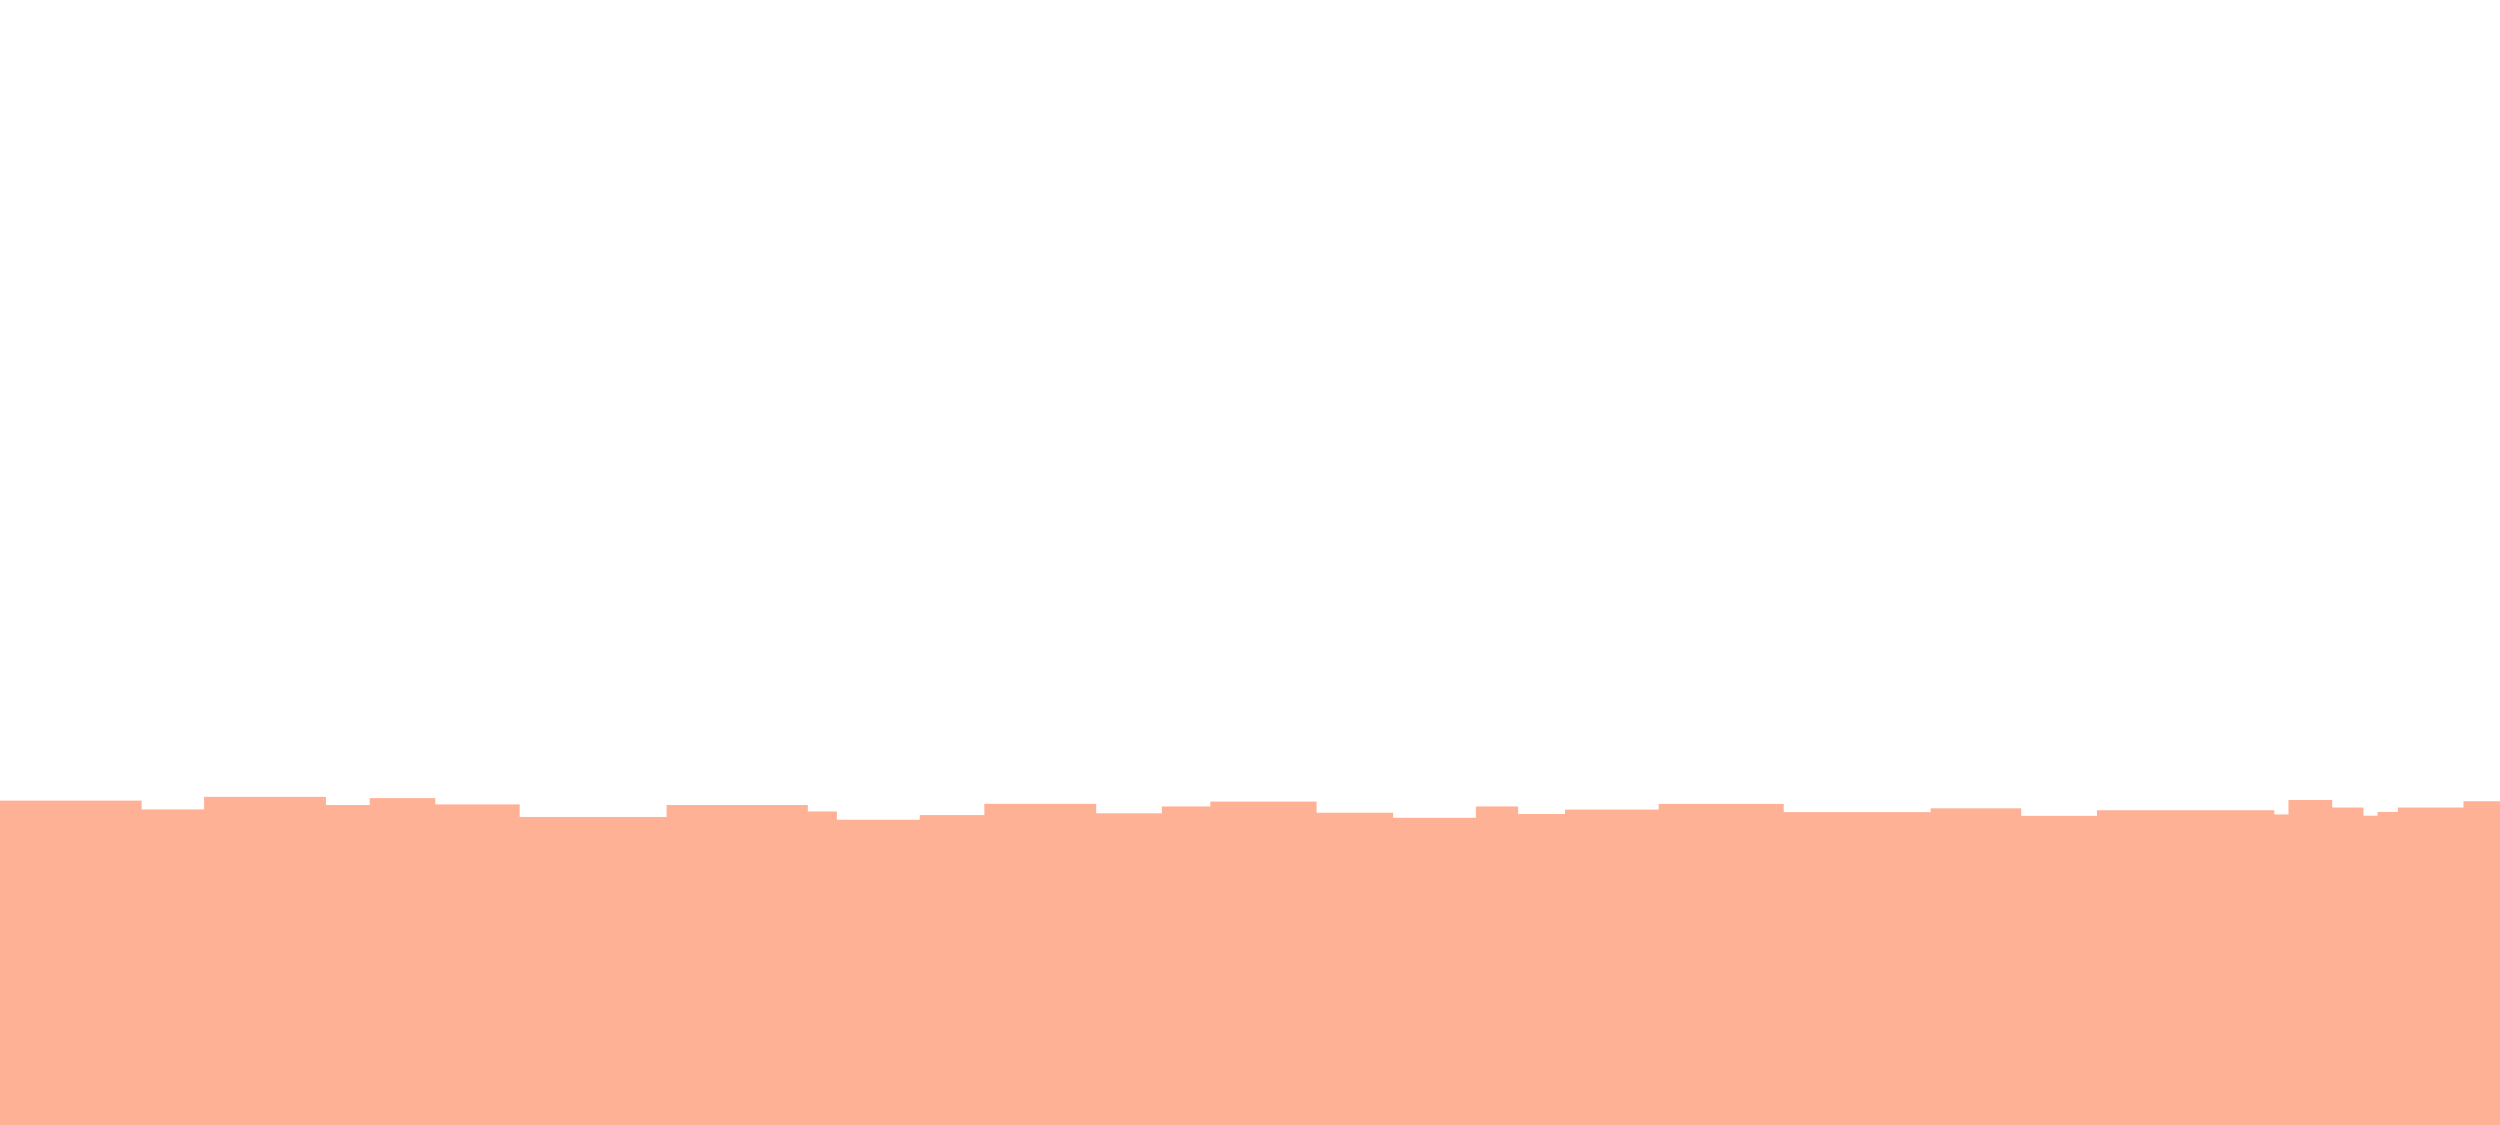
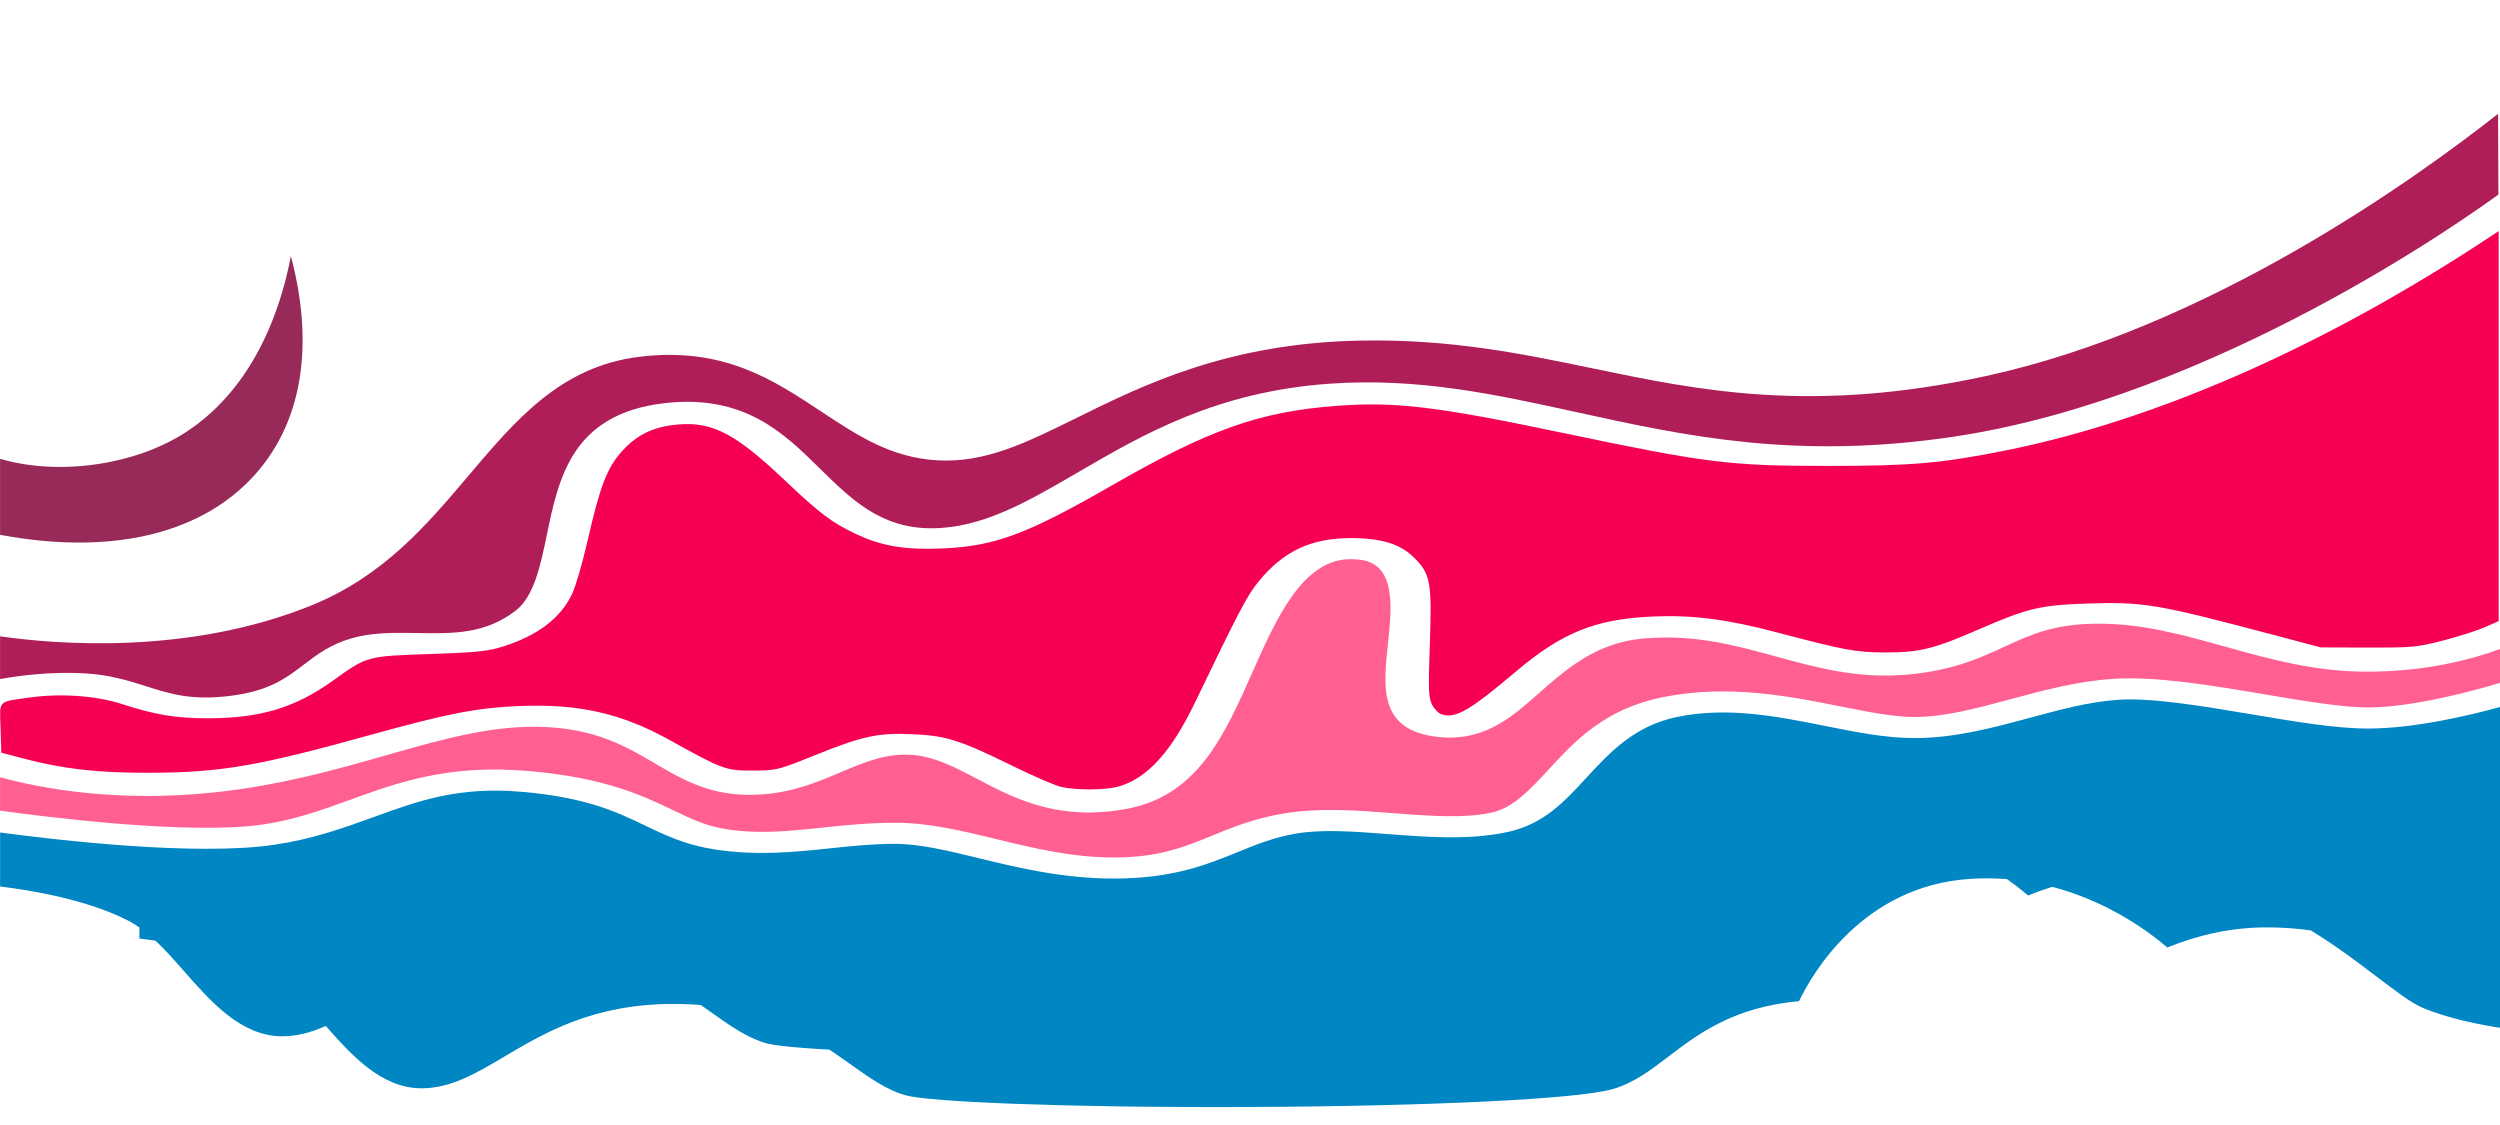
<svg xmlns="http://www.w3.org/2000/svg" version="1.1" id="Layer_1" x="0px" y="0px" viewBox="0 0 1600 720" enable-background="new 0 0 1600 720" xml:space="preserve">
-   <polygon fill="#ffb196" points="1576.613,512.8 1576.613,516.821 1534.613,516.821 1534.613,519.618 1521.588,519.618  1521.588,522.049 1512.613,522.049 1512.613,516.821 1492.613,516.821 1492.613,511.995 1464.613,511.995 1464.613,521.245  1455.588,521.245 1455.588,518.544 1342.057,518.544 1342.057,522.164 1293.588,522.164 1293.588,517.338 1235.588,517.338  1235.588,519.751 1141.588,519.751 1141.588,514.523 1061.588,514.523 1061.588,518.142 1001.588,518.142 1001.588,520.957  971.588,520.957 971.588,516.131 944.588,516.131 944.588,523.37 891.613,523.37 891.613,520.153 842.613,520.153 842.613,513.027  774.613,513.027 774.613,516.131 743.588,516.131 743.588,520.498 701.588,520.498 701.588,514.45 629.966,514.45 629.966,521.647  588.613,521.647 588.613,524.665 535.588,524.665 535.588,519.349 516.991,519.349 516.991,515.213 426.613,515.213  426.613,522.854 332.613,522.854 332.613,514.81 278.613,514.81 278.613,510.789 236.613,510.789 236.613,515.213 208.613,515.213  208.613,509.985 130.613,509.985 130.613,518.028 90.613,518.028 90.613,512.398 -0.001,512.398 -0.001,720 1599.999,720  1599.999,512.8 " />
+   <defs id="defs1" />
+   <g id="g1" transform="matrix(3.275947,0,0,1.686832,0.04046365,72.79539)" style="display:inline;fill:#ffb196;fill-opacity:1">
+     <g id="g11" style="fill:#ffb196;fill-opacity:1">
+       <path d="m 51.274,269.687 c 6.335,-1.801 11.545,-5.472 17.061,-9.357 9.492,-6.687 19.306,-13.598 35.014,-10.938 14.891,2.525 22.244,9.361 28.152,14.854 3.649,3.392 6.531,6.071 10.441,7.229 6.37,1.888 12.021,0.734 18.563,-0.6 4.501,-0.917 9.154,-1.866 14.389,-1.866 6.569,0 12.948,3.008 19.701,6.192 7.272,3.43 14.793,6.977 22.993,6.977 8.747,0 13.6,-3.848 19.219,-8.303 4.027,-3.192 8.19,-6.493 13.917,-8.37 6.982,-2.289 14.396,-1.184 21.564,-0.119 7.03,1.045 13.669,2.034 19.11,-0.235 4.215,-1.757 7.608,-8.906 11.201,-16.476 5.075,-10.691 10.827,-22.811 22.199,-27.299 12.772,-5.042 24.903,-0.336 34.65,3.446 5.37,2.084 10.443,4.052 14.558,4.052 5.918,0 12.17,-3.28 18.789,-6.753 6.354,-3.334 12.922,-6.78 19.982,-7.703 8.374,-1.097 19.16,2.438 29.596,5.854 7.496,2.454 15.248,4.991 20.224,4.991 8.488,0 20.457,-6.145 25.851,-9.386 l -0.025,-12.817 c -5.586,4.013 -14.517,8.623 -26.088,8.623 -10.157,0 -19.022,-4.814 -27.596,-9.471 -8.271,-4.492 -16.084,-8.735 -24.692,-8.735 -8.728,0 -13.199,4.018 -18.377,8.67 -4.818,4.329 -10.279,9.236 -19.397,10.707 -9.458,1.521 -17.485,-2.749 -25.248,-6.885 -8.229,-4.383 -16.006,-8.522 -25.914,-6.884 -9.284,1.534 -15.246,11.777 -20.506,20.815 -5.493,9.439 -11.177,19.197 -20.741,16.27 -10.461,-3.205 -9.618,-18.678 -8.727,-35.06 0.659,-12.101 1.406,-25.815 -2.998,-30.466 -0.664,-0.702 -1.838,-1.635 -4.348,-1.635 -9.319,0 -14.509,22.706 -19.087,42.739 -5.487,24.009 -10.67,46.687 -24.329,51.873 -2.754,1.046 -5.315,1.501 -7.705,1.501 -9.29,10e-4 -16.014,-6.87 -21.644,-12.622 -4.213,-4.304 -8.192,-8.369 -12.395,-9.163 -5.286,-0.993 -9.519,2.484 -14.42,6.519 -5.089,4.188 -10.868,8.95 -18.652,8.532 -7.514,-0.389 -12.593,-6.176 -17.505,-11.773 -5.633,-6.419 -11.459,-13.057 -21.525,-13.937 -10.162,-0.881 -19.838,4.475 -31.033,10.687 -9.611,5.333 -20.507,11.377 -33.424,14.082 -19.15,4.007 -34.057,-1.461 -42.073,-5.714 v 12.679 c 9.018,2.419 37.114,9.302 51.275,5.275 z" id="path1" style="display:inline;fill:#ff6091;fill-opacity:1" />
+       <path d="m 40.435,249.616 c 11.732,-2.457 21.62,-7.942 31.182,-13.248 11.827,-6.563 22.993,-12.776 35.611,-11.659 13.265,1.159 20.792,9.736 26.841,16.629 4.166,4.747 7.765,8.847 11.906,9.062 4.697,0.212 8.613,-2.985 13.154,-6.721 5.636,-4.639 12.029,-9.89 20.988,-8.203 6.675,1.261 11.734,6.43 16.627,11.429 7.606,7.771 12.802,12.267 20.792,9.238 9.655,-3.666 14.816,-26.251 19.37,-46.178 5.754,-25.176 11.188,-48.956 26.886,-48.956 4.142,0 7.559,1.391 10.156,4.134 6.771,7.149 5.961,22.021 5.178,36.401 -0.588,10.806 -1.395,25.604 3.082,26.977 3.245,1.001 6.661,-4.359 11.483,-12.646 5.844,-10.041 13.116,-22.536 26.115,-24.684 12.595,-2.078 22.358,3.123 30.979,7.716 7.197,3.834 13.412,7.153 20.214,6.047 6.795,-1.096 10.748,-4.647 15.324,-8.759 5.592,-5.024 11.931,-10.72 23.724,-10.72 10.641,0 19.726,4.934 28.511,9.705 8.05,4.372 15.652,8.501 23.777,8.501 14.121,0 23.705,-8.677 26.068,-11.057 L 488.114,44.2 c -16.491,21.823 -58.844,72.735 -104.012,85.95 -33.656,9.849 -57.873,-0.462 -79.235,-9.559 -15.544,-6.619 -28.966,-12.338 -44.128,-10.229 -19.117,2.659 -32.401,17.686 -44.122,30.942 -10.9,12.331 -21.197,23.978 -34.698,23.978 -14.748,0 -22.3,-14.44 -28.963,-27.181 -7.374,-14.1 -12.495,-22.517 -21.444,-20.473 -12.446,2.835 -14.718,24.12 -16.722,42.9 -1.4,13.122 -2.723,25.516 -7.446,32.513 -8.479,12.558 -18.655,12.221 -26.085,11.975 -3.483,-0.113 -6.488,-0.215 -8.583,0.935 -2.582,1.417 -4.472,4.224 -6.658,7.475 -3.779,5.616 -8.482,12.605 -19.107,15.2 -2.462,0.602 -4.699,0.857 -6.75,0.857 -6.956,0 -11.754,-2.954 -15.789,-5.438 -3.032,-1.868 -5.651,-3.481 -8.833,-3.794 -6.37,-0.619 -12.47,1.497 -15.537,2.81 v 19.368 c 4.647,3.056 19.846,11.5 40.433,7.187 z" id="path2" style="display:none;fill:#ffb196;fill-opacity:1" />
+       <path d="m 35.979,325.395 c 5.219,11.545 11.134,24.629 19.146,24.629 5.73,0 10.66,-5.671 16.367,-12.236 7.657,-8.809 17.187,-19.771 32.797,-19.771 18.084,0 27.214,12.631 34.549,22.779 3.692,5.108 7.181,9.933 10.984,11.941 4.551,2.402 30.956,4.703 67.286,4.377 35.336,-0.312 63.701,-3.008 70.583,-6.708 4.147,-2.231 7.546,-7.256 11.143,-12.575 5.682,-8.404 12.599,-18.62 25.396,-20.867 2.505,-10.123 12.372,-43.741 33.414,-46.398 19.092,-2.408 33.117,16.997 38.554,26.039 5.875,-4.646 12.372,-7.642 19.374,-7.642 22.729,0 38.466,23.255 48.879,38.643 3.399,5.023 6.61,9.768 8.67,11.469 5.153,4.257 11.541,6.639 15.586,7.824 l -0.238,-121.851 c -6.367,3.407 -16.935,8.215 -25.868,8.215 -6.251,0 -14.247,-2.617 -22.712,-5.388 -9.59,-3.139 -19.507,-6.384 -26.07,-5.525 -5.645,0.738 -11.308,3.71 -17.303,6.855 -7.186,3.771 -14.617,7.669 -22.506,7.669 -5.611,0 -11.363,-2.231 -17.451,-4.594 -9.321,-3.616 -18.958,-7.355 -28.819,-3.463 -8.436,3.33 -13.252,13.476 -17.909,23.288 -4.27,8.995 -8.303,17.492 -15.351,20.43 -7.499,3.124 -15.564,1.925 -23.365,0.764 -6.538,-0.972 -12.713,-1.892 -17.896,-0.192 -4.368,1.432 -7.803,4.154 -11.438,7.037 -5.933,4.703 -12.655,10.034 -24.189,10.034 -9.992,0 -18.712,-4.112 -26.405,-7.74 -5.92,-2.792 -11.511,-5.429 -16.289,-5.429 -4.427,0 -8.489,0.828 -12.791,1.705 -6.954,1.418 -14.146,2.886 -22.433,0.433 -5.71,-1.691 -9.551,-5.262 -13.617,-9.041 -5.659,-5.262 -11.511,-10.701 -24.043,-12.827 -12.453,-2.108 -20.154,3.312 -29.068,9.592 -5.819,4.1 -11.837,8.339 -19.48,10.513 -15.206,4.324 -42.189,-1.76 -53.462,-4.688 v 20.499 c 5.528,1.287 16.568,4.698 24.711,12.629 4.318,4.206 7.691,11.67 11.264,19.571 z m 27.216,19.735 c 5.219,11.545 11.134,24.629 19.146,24.629 5.73,0 10.66,-5.671 16.367,-12.236 7.657,-8.809 17.187,-19.771 32.797,-19.771 18.084,0 27.214,12.631 34.549,22.779 3.692,5.108 7.181,9.933 10.984,11.941 4.551,2.402 30.956,4.703 67.286,4.377 35.336,-0.312 63.701,-3.008 70.583,-6.708 4.147,-2.231 7.546,-7.256 11.143,-12.575 5.682,-8.404 12.599,-18.62 25.396,-20.867 2.505,-10.123 12.372,-43.741 33.414,-46.398 19.092,-2.408 33.117,16.997 38.554,26.039 5.875,-4.646 12.372,-7.642 19.374,-7.642 22.729,0 38.466,23.255 48.879,38.643 3.399,5.023 6.61,9.768 8.67,11.469 5.153,4.257 11.541,6.639 15.586,7.824 l -0.238,-121.851 c -6.367,3.407 -16.935,8.215 -25.868,8.215 -6.251,0 -14.247,-2.617 -22.712,-5.388 -9.59,-3.139 -19.507,-6.384 -26.07,-5.525 -5.645,0.738 -11.308,3.71 -17.303,6.855 -7.186,3.771 -14.617,7.669 -22.506,7.669 -5.611,0 -11.363,-2.231 -17.451,-4.594 -9.321,-3.616 -18.958,-7.355 -28.819,-3.463 -8.436,3.33 -13.252,13.476 -17.909,23.288 -4.27,8.995 -8.303,17.492 -15.351,20.43 -7.499,3.124 -15.564,1.925 -23.365,0.764 -6.538,-0.972 -12.713,-1.892 -17.896,-0.192 -4.368,1.432 -7.803,4.154 -11.438,7.037 -5.933,4.703 -12.655,10.034 -24.189,10.034 -9.992,0 -18.712,-4.112 -26.405,-7.74 -5.92,-2.792 -11.511,-5.429 -16.289,-5.429 -4.427,0 -8.489,0.828 -12.791,1.705 -6.954,1.418 -14.146,2.886 -22.433,0.433 -5.71,-1.691 -9.551,-5.262 -13.617,-9.041 -5.659,-5.262 -11.511,-10.701 -24.043,-12.827 -12.453,-2.108 -20.154,3.312 -29.068,9.592 -5.819,4.1 -11.837,8.339 -19.48,10.513 -15.206,4.324 -42.189,-1.76 -53.462,-4.688 v 20.499 c 5.528,1.287 16.568,4.698 24.711,12.629 4.318,4.206 7.691,11.67 11.264,19.571 z" id="path3" style="fill:#0186c4;fill-opacity:1" />
+       <path d="m 16.319,212.29 c 5.021,0.493 8.859,2.856 12.246,4.942 4.764,2.935 8.878,5.472 16.445,3.622 7.615,-1.86 10.896,-6.734 14.368,-11.896 2.537,-3.771 5.161,-7.67 9.448,-10.021 4.015,-2.204 8.428,-2.059 12.695,-1.916 7.08,0.23 13.187,0.437 19.189,-8.456 3.611,-5.348 4.888,-17.313 6.122,-28.886 2.288,-21.442 4.882,-45.746 22.899,-49.852 15.605,-3.55 23.418,11.385 30.311,24.565 6.156,11.771 11.971,22.889 21.874,22.889 9.896,0 18.612,-9.859 28.705,-21.276 12.639,-14.297 26.964,-30.501 49.014,-33.567 17.36,-2.413 32.418,4.002 48.364,10.793 21.109,8.99 42.939,18.285 73.854,9.241 50.845,-14.876 100.26,-83.332 106.232,-91.824 L 488.027,0 c -16.216,24.826 -56.623,81.188 -99.998,99.494 -34.094,14.386 -55.919,5.58 -77.026,-2.937 -13.6,-5.487 -27.66,-11.154 -45.278,-10.491 -25.849,0.983 -42.261,16.722 -55.448,29.368 -9.918,9.511 -17.766,17.008 -27.042,16.077 -9.119,-0.927 -15.738,-9.439 -22.746,-18.452 -9.451,-12.156 -19.226,-24.73 -35.578,-20.853 -15.315,3.627 -24.098,23.778 -33.395,45.112 -8.192,18.799 -16.663,38.236 -30.809,49.317 C 36.759,205.396 11.072,201.347 0,198.271 v 16.213 c 4.15,-1.432 10.044,-2.814 16.319,-2.194 z" id="path4" style="display:inline;fill:#af1e59;fill-opacity:1" />
+       <path d="M 47.678,141.146 C 58.684,121.025 61.77,90.23 56.813,53.993 53.665,85.934 45.917,110.27 34.527,122.9 c -6.374,7.067 -14.691,11.105 -22.854,11.105 -0.077,0 -0.152,0 -0.229,-0.001 C 7.358,133.967 3.5,132.916 0,130.916 v 28.832 c 20.177,7.384 37.039,0.844 47.678,-18.602 z" id="path5" style="display:inline;fill:#972a58;fill-opacity:1" />
+     </g>
+     <path d="m 3.41,419.389 c -0.025,-0.315 -0.09,-0.515 -0.245,-0.72 -0.28,-0.37 -0.73,-0.575 -1.275,-0.575 -1.03,0 -1.67,0.735 -1.67,1.915 0,1.175 0.635,1.905 1.65,1.905 0.91,0 1.51,-0.525 1.555,-1.36 h -0.73 c -0.05,0.465 -0.34,0.73 -0.805,0.73 -0.58,0 -0.92,-0.47 -0.92,-1.265 0,-0.805 0.355,-1.285 0.945,-1.285 0.435,0 0.68,0.21 0.78,0.655 z m 0.515,-0.29 v 2.7 h 0.7 v -1.435 c 0,-0.41 0.205,-0.615 0.615,-0.615 0.075,0 0.125,0.005 0.22,0.02 v -0.71 c -0.04,-0.005 -0.055,-0.005 -0.085,-0.005 -0.32,0 -0.595,0.21 -0.75,0.575 v -0.53 z m 4.27,1.57 c 0.005,-0.06 0.005,-0.085 0.005,-0.12 0,-0.27 -0.04,-0.52 -0.105,-0.71 -0.18,-0.49 -0.615,-0.785 -1.16,-0.785 -0.775,0 -1.25,0.56 -1.25,1.465 0,0.865 0.47,1.395 1.235,1.395 0.605,0 1.095,-0.34 1.25,-0.875 h -0.69 c -0.085,0.215 -0.28,0.34 -0.535,0.34 -0.2,0 -0.36,-0.085 -0.46,-0.235 -0.065,-0.1 -0.09,-0.22 -0.1,-0.475 z m -1.8,-0.465 c 0.045,-0.415 0.22,-0.615 0.53,-0.615 0.32,0 0.51,0.215 0.545,0.615 z m 4.605,1.51 c -0.12,-0.115 -0.16,-0.195 -0.16,-0.33 v -1.5 c 0,-0.55 -0.375,-0.83 -1.105,-0.83 -0.73,0 -1.11,0.31 -1.155,0.935 h 0.675 c 0.035,-0.28 0.15,-0.37 0.495,-0.37 0.27,0 0.405,0.09 0.405,0.27 0,0.09 -0.045,0.165 -0.12,0.21 -0.095,0.05 -0.095,0.05 -0.44,0.105 l -0.28,0.05 c -0.535,0.09 -0.795,0.365 -0.795,0.85 0,0.485 0.325,0.81 0.82,0.81 0.3,0 0.57,-0.125 0.82,-0.385 0,0.14 0.015,0.19 0.08,0.27 h 0.76 z m -0.845,-1 c 0,0.405 -0.2,0.635 -0.555,0.635 -0.235,0 -0.38,-0.125 -0.38,-0.325 0,-0.21 0.11,-0.31 0.4,-0.37 l 0.24,-0.045 c 0.185,-0.035 0.215,-0.045 0.295,-0.085 z m 2.495,-1.56 h -0.39 v -0.725 h -0.7 v 0.725 h -0.345 v 0.465 h 0.345 v 1.66 c 0,0.425 0.225,0.635 0.685,0.635 0.16,0 0.275,-0.015 0.405,-0.055 v -0.49 c -0.07,0.01 -0.105,0.015 -0.16,0.015 -0.185,0 -0.23,-0.055 -0.23,-0.295 v -1.47 h 0.39 z m 2.76,1.515 c 0.005,-0.06 0.005,-0.085 0.005,-0.12 0,-0.27 -0.04,-0.52 -0.105,-0.71 -0.18,-0.49 -0.615,-0.785 -1.16,-0.785 -0.775,0 -1.25,0.56 -1.25,1.465 0,0.865 0.47,1.395 1.235,1.395 0.605,0 1.095,-0.34 1.25,-0.875 h -0.69 c -0.085,0.215 -0.28,0.34 -0.535,0.34 -0.2,0 -0.36,-0.085 -0.46,-0.235 -0.065,-0.1 -0.09,-0.22 -0.1,-0.475 z m -1.8,-0.465 c 0.045,-0.415 0.22,-0.615 0.53,-0.615 0.32,0 0.51,0.215 0.545,0.615 z m 3.985,1.595 h 0.7 v -3.645 h -0.7 v 1.295 c -0.175,-0.27 -0.405,-0.395 -0.745,-0.395 -0.645,0 -1.135,0.62 -1.135,1.435 0,0.365 0.11,0.735 0.29,0.995 0.185,0.265 0.515,0.43 0.845,0.43 0.34,0 0.57,-0.12 0.745,-0.39 z m -0.59,-2.16 c 0.355,0 0.59,0.34 0.59,0.86 0,0.49 -0.24,0.83 -0.59,0.83 -0.35,0 -0.59,-0.345 -0.59,-0.84 0,-0.505 0.24,-0.85 0.59,-0.85 z m 3.305,-1.485 v 3.645 h 0.7 v -0.275 c 0.17,0.265 0.405,0.39 0.745,0.39 0.645,0 1.135,-0.615 1.135,-1.43 0,-0.365 -0.11,-0.735 -0.29,-0.995 -0.185,-0.265 -0.515,-0.435 -0.845,-0.435 -0.34,0 -0.575,0.125 -0.745,0.395 v -1.295 z m 1.29,1.485 c 0.345,0 0.59,0.35 0.59,0.85 0,0.495 -0.24,0.84 -0.59,0.84 -0.355,0 -0.59,-0.335 -0.59,-0.855 0,-0.495 0.24,-0.835 0.59,-0.835 z m 3.335,-0.54 -0.56,1.965 -0.595,-1.965 h -0.77 l 1.005,2.81 c 0,0.28 -0.175,0.47 -0.435,0.47 -0.055,0 -0.1,-0.01 -0.185,-0.03 v 0.525 c 0.105,0.015 0.165,0.02 0.25,0.02 0.18,0 0.38,-0.035 0.505,-0.085 0.195,-0.08 0.28,-0.19 0.395,-0.515 l 1.11,-3.195 z m 4.705,1.965 0.24,0.735 h 0.77 l -1.26,-3.645 h -0.83 l -1.295,3.645 h 0.765 l 0.245,-0.735 z m -0.205,-0.625 h -0.95 l 0.475,-1.425 z m 1.61,-1.34 v 2.7 h 0.7 v -1.62 c 0,-0.335 0.18,-0.53 0.48,-0.53 0.235,0 0.38,0.135 0.38,0.35 v 1.8 h 0.7 v -1.62 c 0,-0.33 0.18,-0.53 0.48,-0.53 0.235,0 0.38,0.135 0.38,0.35 v 1.8 h 0.7 v -1.91 c 0,-0.525 -0.32,-0.835 -0.86,-0.835 -0.345,0 -0.58,0.12 -0.79,0.4 -0.13,-0.255 -0.4,-0.4 -0.735,-0.4 -0.31,0 -0.51,0.1 -0.74,0.38 v -0.335 z m 6.765,1.57 c 0.005,-0.06 0.005,-0.085 0.005,-0.12 0,-0.27 -0.04,-0.52 -0.105,-0.71 -0.18,-0.49 -0.615,-0.785 -1.16,-0.785 -0.775,0 -1.25,0.56 -1.25,1.465 0,0.865 0.47,1.395 1.235,1.395 0.605,0 1.095,-0.34 1.25,-0.875 h -0.69 c -0.085,0.215 -0.28,0.34 -0.535,0.34 -0.2,0 -0.36,-0.085 -0.46,-0.235 -0.065,-0.1 -0.09,-0.22 -0.1,-0.475 z m -1.8,-0.465 c 0.045,-0.415 0.22,-0.615 0.53,-0.615 0.32,0 0.51,0.215 0.545,0.615 z m 3.445,-1.05 h -0.39 v -0.725 h -0.7 v 0.725 h -0.345 v 0.465 h 0.345 v 1.66 c 0,0.425 0.225,0.635 0.685,0.635 0.16,0 0.275,-0.015 0.405,-0.055 v -0.49 c -0.07,0.01 -0.105,0.015 -0.16,0.015 -0.185,0 -0.23,-0.055 -0.23,-0.295 v -1.47 h 0.39 z m 0.485,-1 v 3.645 h 0.7 v -1.62 c 0,-0.31 0.225,-0.53 0.54,-0.53 0.155,0 0.27,0.055 0.35,0.165 0.065,0.09 0.08,0.165 0.08,0.335 v 1.65 h 0.7 v -1.81 c 0,-0.335 -0.09,-0.575 -0.275,-0.73 -0.155,-0.13 -0.38,-0.205 -0.605,-0.205 -0.345,0 -0.595,0.135 -0.79,0.435 v -1.335 z m 4.57,0.945 -0.56,1.965 -0.595,-1.965 h -0.77 l 1.005,2.81 c 0,0.28 -0.175,0.47 -0.435,0.47 -0.055,0 -0.1,-0.01 -0.185,-0.03 v 0.525 c 0.105,0.015 0.165,0.02 0.25,0.02 0.18,0 0.38,-0.035 0.505,-0.085 0.195,-0.08 0.28,-0.19 0.395,-0.515 l 1.11,-3.195 z m 3.245,0.87 c -0.01,-0.57 -0.45,-0.915 -1.175,-0.915 -0.685,0 -1.11,0.345 -1.11,0.9 0,0.18 0.055,0.335 0.15,0.44 0.095,0.095 0.18,0.14 0.44,0.225 l 0.835,0.26 c 0.175,0.055 0.235,0.11 0.235,0.22 0,0.165 -0.195,0.265 -0.52,0.265 -0.185,0 -0.325,-0.03 -0.415,-0.095 -0.075,-0.055 -0.105,-0.11 -0.135,-0.255 h -0.685 c 0.02,0.595 0.455,0.9 1.275,0.9 0.375,0 0.66,-0.08 0.86,-0.24 0.2,-0.16 0.32,-0.41 0.32,-0.675 0,-0.35 -0.175,-0.575 -0.53,-0.68 l -0.885,-0.255 c -0.195,-0.06 -0.245,-0.1 -0.245,-0.21 0,-0.15 0.16,-0.25 0.405,-0.25 0.335,0 0.5,0.12 0.505,0.365 z m 1.755,-0.815 h -0.39 v -0.725 h -0.7 v 0.725 h -0.345 v 0.465 h 0.345 v 1.66 c 0,0.425 0.225,0.635 0.685,0.635 0.16,0 0.275,-0.015 0.405,-0.055 v -0.49 c -0.07,0.01 -0.105,0.015 -0.16,0.015 -0.185,0 -0.23,-0.055 -0.23,-0.295 v -1.47 h 0.39 z m 4.585,0.11 c -0.005,-0.755 -0.51,-1.17 -1.43,-1.17 -0.875,0 -1.38,0.41 -1.38,1.12 0,0.565 0.285,0.84 1.025,0.98 l 0.51,0.1 c 0.5,0.095 0.685,0.235 0.685,0.53 0,0.305 -0.28,0.49 -0.735,0.49 -0.51,0 -0.795,-0.215 -0.82,-0.605 h -0.73 c 0.045,0.78 0.58,1.205 1.51,1.205 0.94,0 1.495,-0.435 1.495,-1.18 0,-0.575 -0.29,-0.875 -0.965,-1.005 l -0.57,-0.11 c -0.535,-0.105 -0.69,-0.21 -0.69,-0.475 0,-0.275 0.24,-0.45 0.63,-0.45 0.475,0 0.74,0.2 0.765,0.57 z m 1.805,-0.11 h -0.39 v -0.725 h -0.7 v 0.725 h -0.345 v 0.465 h 0.345 v 1.66 c 0,0.425 0.225,0.635 0.685,0.635 0.16,0 0.275,-0.015 0.405,-0.055 v -0.49 c -0.07,0.01 -0.105,0.015 -0.16,0.015 -0.185,0 -0.23,-0.055 -0.23,-0.295 v -1.47 h 0.39 z m 2.855,2.645 v -2.7 h -0.7 v 1.69 c 0,0.32 -0.22,0.53 -0.565,0.53 -0.3,0 -0.45,-0.16 -0.45,-0.485 v -1.735 h -0.7 v 1.88 c 0,0.6 0.325,0.935 0.905,0.935 0.365,0 0.61,-0.13 0.81,-0.435 v 0.32 z m 2.375,0 h 0.7 v -3.645 h -0.7 v 1.295 c -0.175,-0.27 -0.405,-0.395 -0.745,-0.395 -0.645,0 -1.135,0.62 -1.135,1.435 0,0.365 0.11,0.735 0.29,0.995 0.185,0.265 0.515,0.43 0.845,0.43 0.34,0 0.57,-0.12 0.745,-0.39 z m -0.59,-2.16 c 0.355,0 0.59,0.34 0.59,0.86 0,0.49 -0.24,0.83 -0.59,0.83 -0.35,0 -0.59,-0.345 -0.59,-0.84 0,-0.505 0.24,-0.85 0.59,-0.85 z m 2.655,-0.54 h -0.7 v 2.7 h 0.7 z m 0,-0.945 h -0.7 v 0.625 h 0.7 z m 1.86,0.9 c -0.825,0 -1.33,0.545 -1.33,1.43 0,0.89 0.505,1.43 1.335,1.43 0.825,0 1.335,-0.54 1.335,-1.41 0,-0.915 -0.495,-1.45 -1.34,-1.45 z m 0.005,0.565 c 0.385,0 0.635,0.345 0.635,0.875 0,0.505 -0.26,0.855 -0.635,0.855 -0.38,0 -0.635,-0.345 -0.635,-0.865 0,-0.52 0.255,-0.865 0.635,-0.865 z" id="text11" style="font-weight:bold;font-size:5px;font-family:'Helvetica Neue', Helvetica, Arial-Unicode, Arial, Sans-serif" aria-label="Created by Amethyst Studio" />
+     <path d="M 1.565,424.154 H 1.15 v -0.265 c 0,-0.14 0.06,-0.21 0.19,-0.21 0.065,0 0.13,0.005 0.2,0.015 v -0.525 c -0.15,-0.01 -0.295,-0.015 -0.4,-0.015 -0.465,0 -0.69,0.22 -0.69,0.675 v 0.325 H 0.07 v 0.465 h 0.38 v 2.18 h 0.7 v -2.18 h 0.415 z m 0.415,-0.055 v 2.7 h 0.7 v -1.435 c 0,-0.41 0.205,-0.615 0.615,-0.615 0.075,0 0.125,0.005 0.22,0.02 v -0.71 c -0.04,-0.005 -0.055,-0.005 -0.085,-0.005 -0.32,0 -0.595,0.21 -0.75,0.575 v -0.53 z m 3.13,-0.045 c -0.825,0 -1.33,0.545 -1.33,1.43 0,0.89 0.505,1.43 1.335,1.43 0.825,0 1.335,-0.54 1.335,-1.41 0,-0.915 -0.495,-1.45 -1.34,-1.45 z m 0.005,0.565 c 0.385,0 0.635,0.345 0.635,0.875 0,0.505 -0.26,0.855 -0.635,0.855 -0.38,0 -0.635,-0.345 -0.635,-0.865 0,-0.52 0.255,-0.865 0.635,-0.865 z m 1.845,-0.52 v 2.7 h 0.7 v -1.62 c 0,-0.335 0.18,-0.53 0.48,-0.53 0.235,0 0.38,0.135 0.38,0.35 v 1.8 h 0.7 v -1.62 c 0,-0.33 0.18,-0.53 0.48,-0.53 0.235,0 0.38,0.135 0.38,0.35 v 1.8 h 0.7 v -1.91 c 0,-0.525 -0.32,-0.835 -0.86,-0.835 -0.345,0 -0.58,0.12 -0.79,0.4 -0.13,-0.255 -0.4,-0.4 -0.735,-0.4 -0.31,0 -0.51,0.1 -0.74,0.38 v -0.335 z m 7.04,0.055 h -0.39 v -0.725 h -0.7 v 0.725 h -0.345 v 0.465 h 0.345 v 1.66 c 0,0.425 0.225,0.635 0.685,0.635 0.16,0 0.275,-0.015 0.405,-0.055 v -0.49 c -0.07,0.01 -0.105,0.015 -0.16,0.015 -0.185,0 -0.23,-0.055 -0.23,-0.295 v -1.47 h 0.39 z m 0.485,-1 v 3.645 h 0.7 v -1.62 c 0,-0.31 0.225,-0.53 0.54,-0.53 0.155,0 0.27,0.055 0.35,0.165 0.065,0.09 0.08,0.165 0.08,0.335 v 1.65 h 0.7 v -1.81 c 0,-0.335 -0.09,-0.575 -0.275,-0.73 -0.155,-0.13 -0.38,-0.205 -0.605,-0.205 -0.345,0 -0.595,0.135 -0.79,0.435 v -1.335 z m 5.34,2.515 c 0.005,-0.06 0.005,-0.085 0.005,-0.12 0,-0.27 -0.04,-0.52 -0.105,-0.71 -0.18,-0.49 -0.615,-0.785 -1.16,-0.785 -0.775,0 -1.25,0.56 -1.25,1.465 0,0.865 0.47,1.395 1.235,1.395 0.605,0 1.095,-0.34 1.25,-0.875 h -0.69 c -0.085,0.215 -0.28,0.34 -0.535,0.34 -0.2,0 -0.36,-0.085 -0.46,-0.235 -0.065,-0.1 -0.09,-0.22 -0.1,-0.475 z m -1.8,-0.465 c 0.045,-0.415 0.22,-0.615 0.53,-0.615 0.32,0 0.51,0.215 0.545,0.615 z m 5.905,1.595 h 0.75 v -3.645 h -0.75 v 2.48 l -1.445,-2.48 h -0.77 v 3.645 h 0.75 v -2.52 z m 2.595,-2.745 c -0.825,0 -1.33,0.545 -1.33,1.43 0,0.89 0.505,1.43 1.335,1.43 0.825,0 1.335,-0.54 1.335,-1.41 0,-0.915 -0.495,-1.45 -1.34,-1.45 z m 0.005,0.565 c 0.385,0 0.635,0.345 0.635,0.875 0,0.505 -0.26,0.855 -0.635,0.855 -0.38,0 -0.635,-0.345 -0.635,-0.865 0,-0.52 0.255,-0.865 0.635,-0.865 z m 4.25,2.18 v -2.7 h -0.7 v 1.69 c 0,0.32 -0.22,0.53 -0.565,0.53 -0.3,0 -0.45,-0.16 -0.45,-0.485 v -1.735 h -0.7 v 1.88 c 0,0.6 0.325,0.935 0.905,0.935 0.365,0 0.61,-0.13 0.81,-0.435 v 0.32 z m 0.665,-2.7 v 2.7 h 0.7 v -1.62 c 0,-0.32 0.22,-0.53 0.565,-0.53 0.3,0 0.45,0.165 0.45,0.485 v 1.665 h 0.7 v -1.81 c 0,-0.6 -0.325,-0.935 -0.905,-0.935 -0.365,0 -0.61,0.13 -0.81,0.435 v -0.39 z m 5.26,1.4 h 0.935 c 0.67,0 1.1,-0.475 1.1,-1.215 0,-0.73 -0.415,-1.13 -1.175,-1.13 h -1.61 v 3.645 h 0.75 z m 0,-0.625 v -1.095 h 0.7 c 0.4,0 0.585,0.175 0.585,0.545 0,0.375 -0.185,0.55 -0.585,0.55 z m 2.52,-0.775 v 2.7 h 0.7 v -1.435 c 0,-0.41 0.205,-0.615 0.615,-0.615 0.075,0 0.125,0.005 0.22,0.02 v -0.71 c -0.04,-0.005 -0.055,-0.005 -0.085,-0.005 -0.32,0 -0.595,0.21 -0.75,0.575 v -0.53 z m 3.13,-0.045 c -0.825,0 -1.33,0.545 -1.33,1.43 0,0.89 0.505,1.43 1.335,1.43 0.825,0 1.335,-0.54 1.335,-1.41 0,-0.915 -0.495,-1.45 -1.34,-1.45 z m 0.005,0.565 c 0.385,0 0.635,0.345 0.635,0.875 0,0.505 -0.26,0.855 -0.635,0.855 -0.38,0 -0.635,-0.345 -0.635,-0.865 0,-0.52 0.255,-0.865 0.635,-0.865 z m 2.565,-0.52 h -0.7 v 3.015 c 0,0.155 -0.055,0.21 -0.205,0.21 -0.045,0 -0.08,-0.005 -0.125,-0.02 v 0.56 c 0.135,0.015 0.305,0.025 0.415,0.025 0.435,0 0.615,-0.18 0.615,-0.62 z m 0,-0.945 h -0.7 v 0.625 h 0.7 z m 2.96,2.515 c 0.005,-0.06 0.005,-0.085 0.005,-0.12 0,-0.27 -0.04,-0.52 -0.105,-0.71 -0.18,-0.49 -0.615,-0.785 -1.16,-0.785 -0.775,0 -1.25,0.56 -1.25,1.465 0,0.865 0.47,1.395 1.235,1.395 0.605,0 1.095,-0.34 1.25,-0.875 h -0.69 c -0.085,0.215 -0.28,0.34 -0.535,0.34 -0.2,0 -0.36,-0.085 -0.46,-0.235 -0.065,-0.1 -0.09,-0.22 -0.1,-0.475 z m -1.8,-0.465 c 0.045,-0.415 0.22,-0.615 0.53,-0.615 0.32,0 0.51,0.215 0.545,0.615 z m 4.57,-0.095 c -0.05,-0.66 -0.485,-1.055 -1.165,-1.055 -0.81,0 -1.275,0.53 -1.275,1.45 0,0.89 0.465,1.41 1.265,1.41 0.655,0 1.11,-0.405 1.175,-1.05 h -0.67 c -0.085,0.35 -0.225,0.485 -0.505,0.485 -0.355,0 -0.565,-0.315 -0.565,-0.845 0,-0.26 0.05,-0.495 0.135,-0.655 0.08,-0.15 0.235,-0.23 0.435,-0.23 0.285,0 0.42,0.135 0.5,0.49 z m 1.68,-0.955 h -0.39 v -0.725 h -0.7 v 0.725 h -0.345 v 0.465 h 0.345 v 1.66 c 0,0.425 0.225,0.635 0.685,0.635 0.16,0 0.275,-0.015 0.405,-0.055 v -0.49 c -0.07,0.01 -0.105,0.015 -0.16,0.015 -0.185,0 -0.23,-0.055 -0.23,-0.295 v -1.47 h 0.39 z" id="text12" style="font-weight:bold;font-size:5px;font-family:'Helvetica Neue', Helvetica, Arial-Unicode, Arial, Sans-serif" aria-label="from the Noun Project" />
+   </g>
+   <polygon fill="#ffb196" points="1521.588,522.049 1512.613,522.049 1512.613,516.821 1492.613,516.821 1492.613,511.995 1464.613,511.995 1464.613,521.245 1455.588,521.245 1455.588,518.544 1342.057,518.544 1342.057,522.164 1293.588,522.164 1293.588,517.338 1235.588,517.338 1235.588,519.751 1141.588,519.751 1141.588,514.523 1061.588,514.523 1061.588,518.142 1001.588,518.142 1001.588,520.957 971.588,520.957 971.588,516.131 944.588,516.131 944.588,523.37 891.613,523.37 891.613,520.153 842.613,520.153 842.613,513.027 774.613,513.027 774.613,516.131 743.588,516.131 743.588,520.498 701.588,520.498 701.588,514.45 629.966,514.45 629.966,521.647 588.613,521.647 588.613,524.665 535.588,524.665 535.588,519.349 516.991,519.349 516.991,515.213 426.613,515.213 426.613,522.854 332.613,522.854 332.613,514.81 278.613,514.81 278.613,510.789 236.613,510.789 236.613,515.213 208.613,515.213 208.613,509.985 130.613,509.985 130.613,518.028 90.613,518.028 90.613,512.398 -0.001,512.398 -0.001,720 1599.999,720 1599.999,512.8 1576.613,512.8 1576.613,516.821 1534.613,516.821 1534.613,519.618 1521.588,519.618 " id="polygon1" style="display:none" />
+   <path style="display:inline;fill:#f50053;fill-opacity:1;stroke:none;stroke-width:65.539;stroke-linecap:square;stroke-dasharray:none;paint-order:fill markers stroke" d="m 679.063,503.625 c -3.653,-0.823 -17.293,-6.725 -30.312,-13.115 -34.448,-16.91 -43.094,-19.668 -64.633,-20.615 -22.415,-0.985 -31.944,1.089 -63.498,13.82 -22.679,9.151 -23.784,9.419 -38.907,9.443 -17.341,0.028 -18.826,-0.518 -53.251,-19.584 -30.78,-17.047 -57.989,-23.227 -95.665,-21.726 -27.33,1.088 -46.005,4.694 -95.442,18.427 -72.233,20.065 -96.073,24.159 -141.505,24.302 -33.342,0.104 -55.262,-2.38 -81.105,-9.191 L 0.819,481.713 0.352,465.867 C -0.186,447.628 -1.897,449.38 19.409,446.361 c 19.289,-2.732 42.276,-1.095 58.418,4.16 21.427,6.976 34.785,9.204 55.107,9.191 33.757,-0.021 55.907,-6.705 80.33,-24.242 21.744,-15.613 21.478,-15.541 62,-16.899 29.65,-0.994 37.043,-1.756 46.697,-4.814 22.376,-7.088 36.838,-18.137 44.251,-33.807 2.238,-4.731 6.643,-19.899 9.789,-33.706 8.039,-35.285 12.616,-47.131 22.313,-57.74 9.579,-10.48 20.321,-15.546 35.703,-16.836 22.081,-1.851 36.778,5.865 68.485,35.957 22.046,20.923 29.877,26.835 45.047,34.009 16.644,7.871 31.335,10.369 55.207,9.387 33.891,-1.394 54.223,-8.944 109.164,-40.533 61.863,-35.57 94.203,-47.019 143.28,-50.726 37.64,-2.843 63.87,0.281 144.732,17.238 92.624,19.424 106.631,21.17 169.943,21.188 53.588,0.015 72.866,-1.675 114.264,-10.013 96.615,-19.46 204.719,-67.257 310.512,-137.288 l 4.506,-2.983 v 124.803 124.803 l -8.667,3.833 c -4.767,2.108 -16.748,5.938 -26.625,8.512 -16.72,4.356 -20.049,4.672 -48.27,4.585 l -30.312,-0.094 -29.493,-7.818 c -76.049,-20.159 -83.831,-21.464 -120.633,-20.238 -29.367,0.979 -37.797,3.009 -68.998,16.617 -28.481,12.422 -37.676,14.69 -59.418,14.661 -18.871,-0.026 -25.893,-1.32 -69.166,-12.751 -32.299,-8.532 -54.443,-11.368 -79.936,-10.239 -36.6,1.621 -57.919,10.219 -87.61,35.333 -29.601,25.037 -38.442,30.118 -47.44,27.262 -1.891,-0.6 -4.617,-3.372 -6.059,-6.16 -2.274,-4.398 -2.465,-9.537 -1.443,-38.834 1.378,-39.489 0.432,-44.794 -9.814,-55.056 -9.116,-9.13 -21.384,-12.864 -41.795,-12.721 -24.708,0.172 -42.284,8.569 -57.906,27.665 -7.359,8.996 -12.322,18.433 -40.853,77.693 -15.067,31.295 -30.177,48.003 -48.356,53.474 -8.26,2.486 -27.113,2.682 -37.301,0.387 z" id="path12" />
+   <g id="layer1" style="display:inline" />
</svg>
